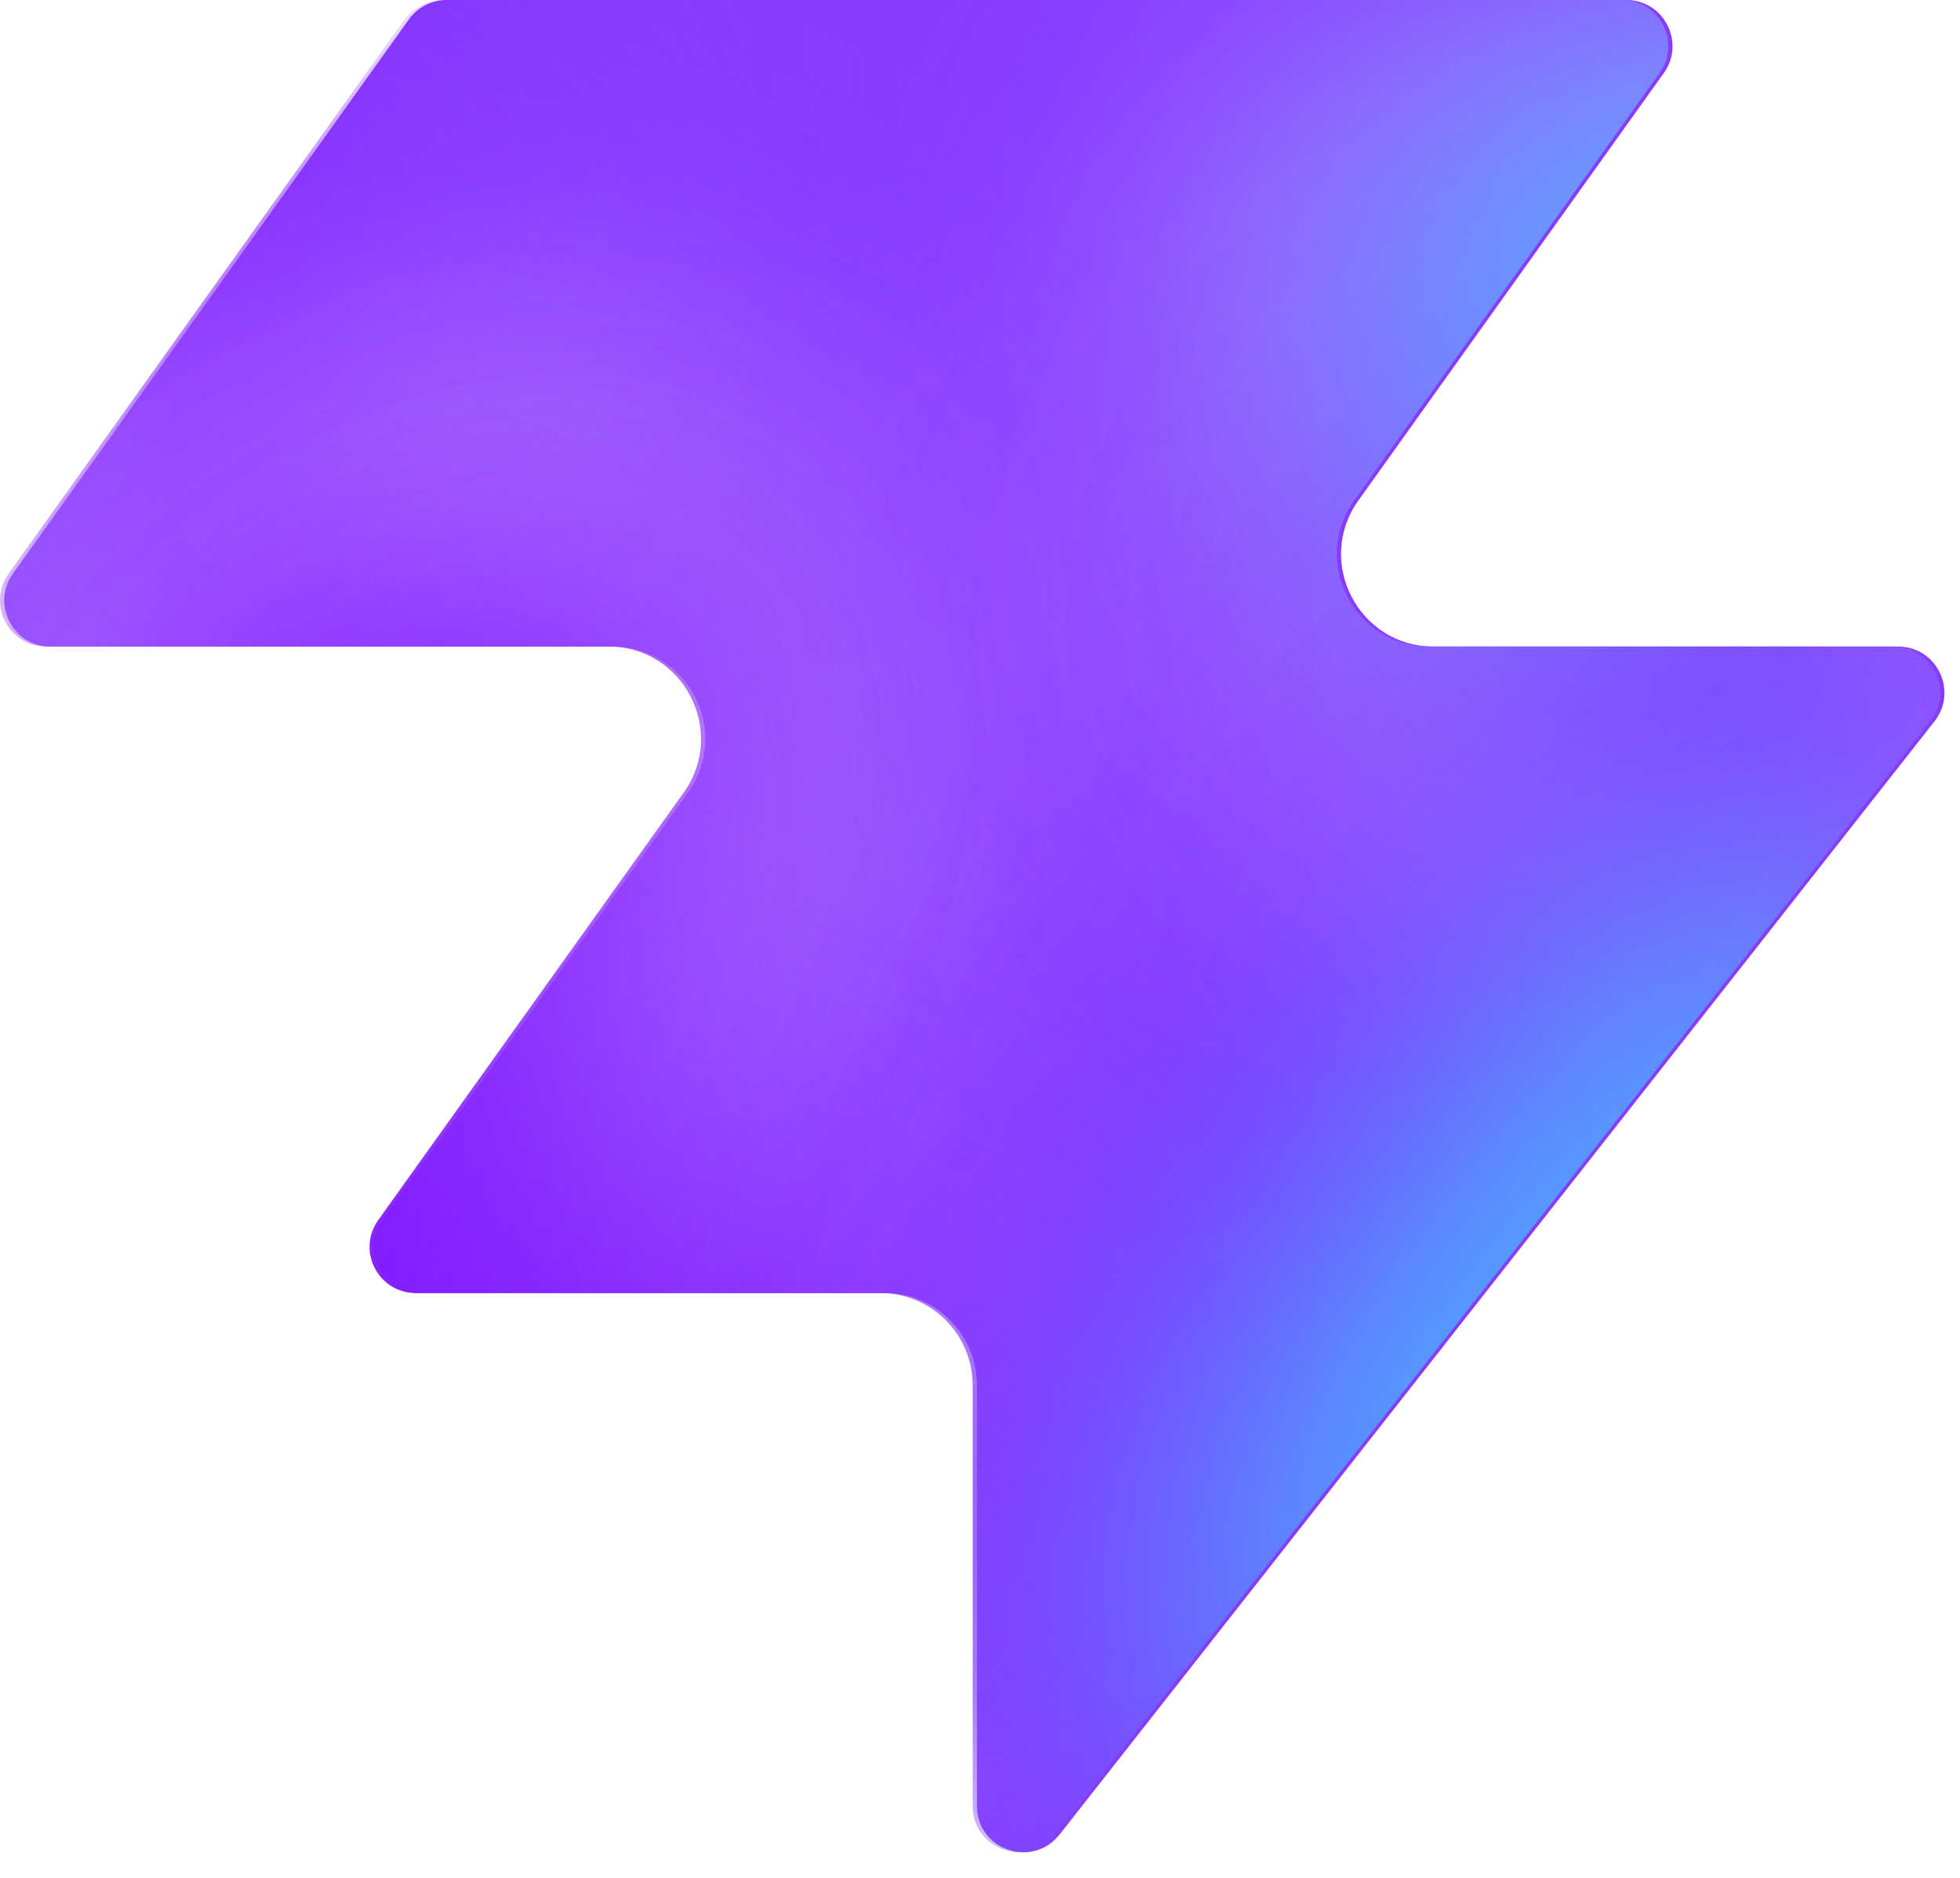
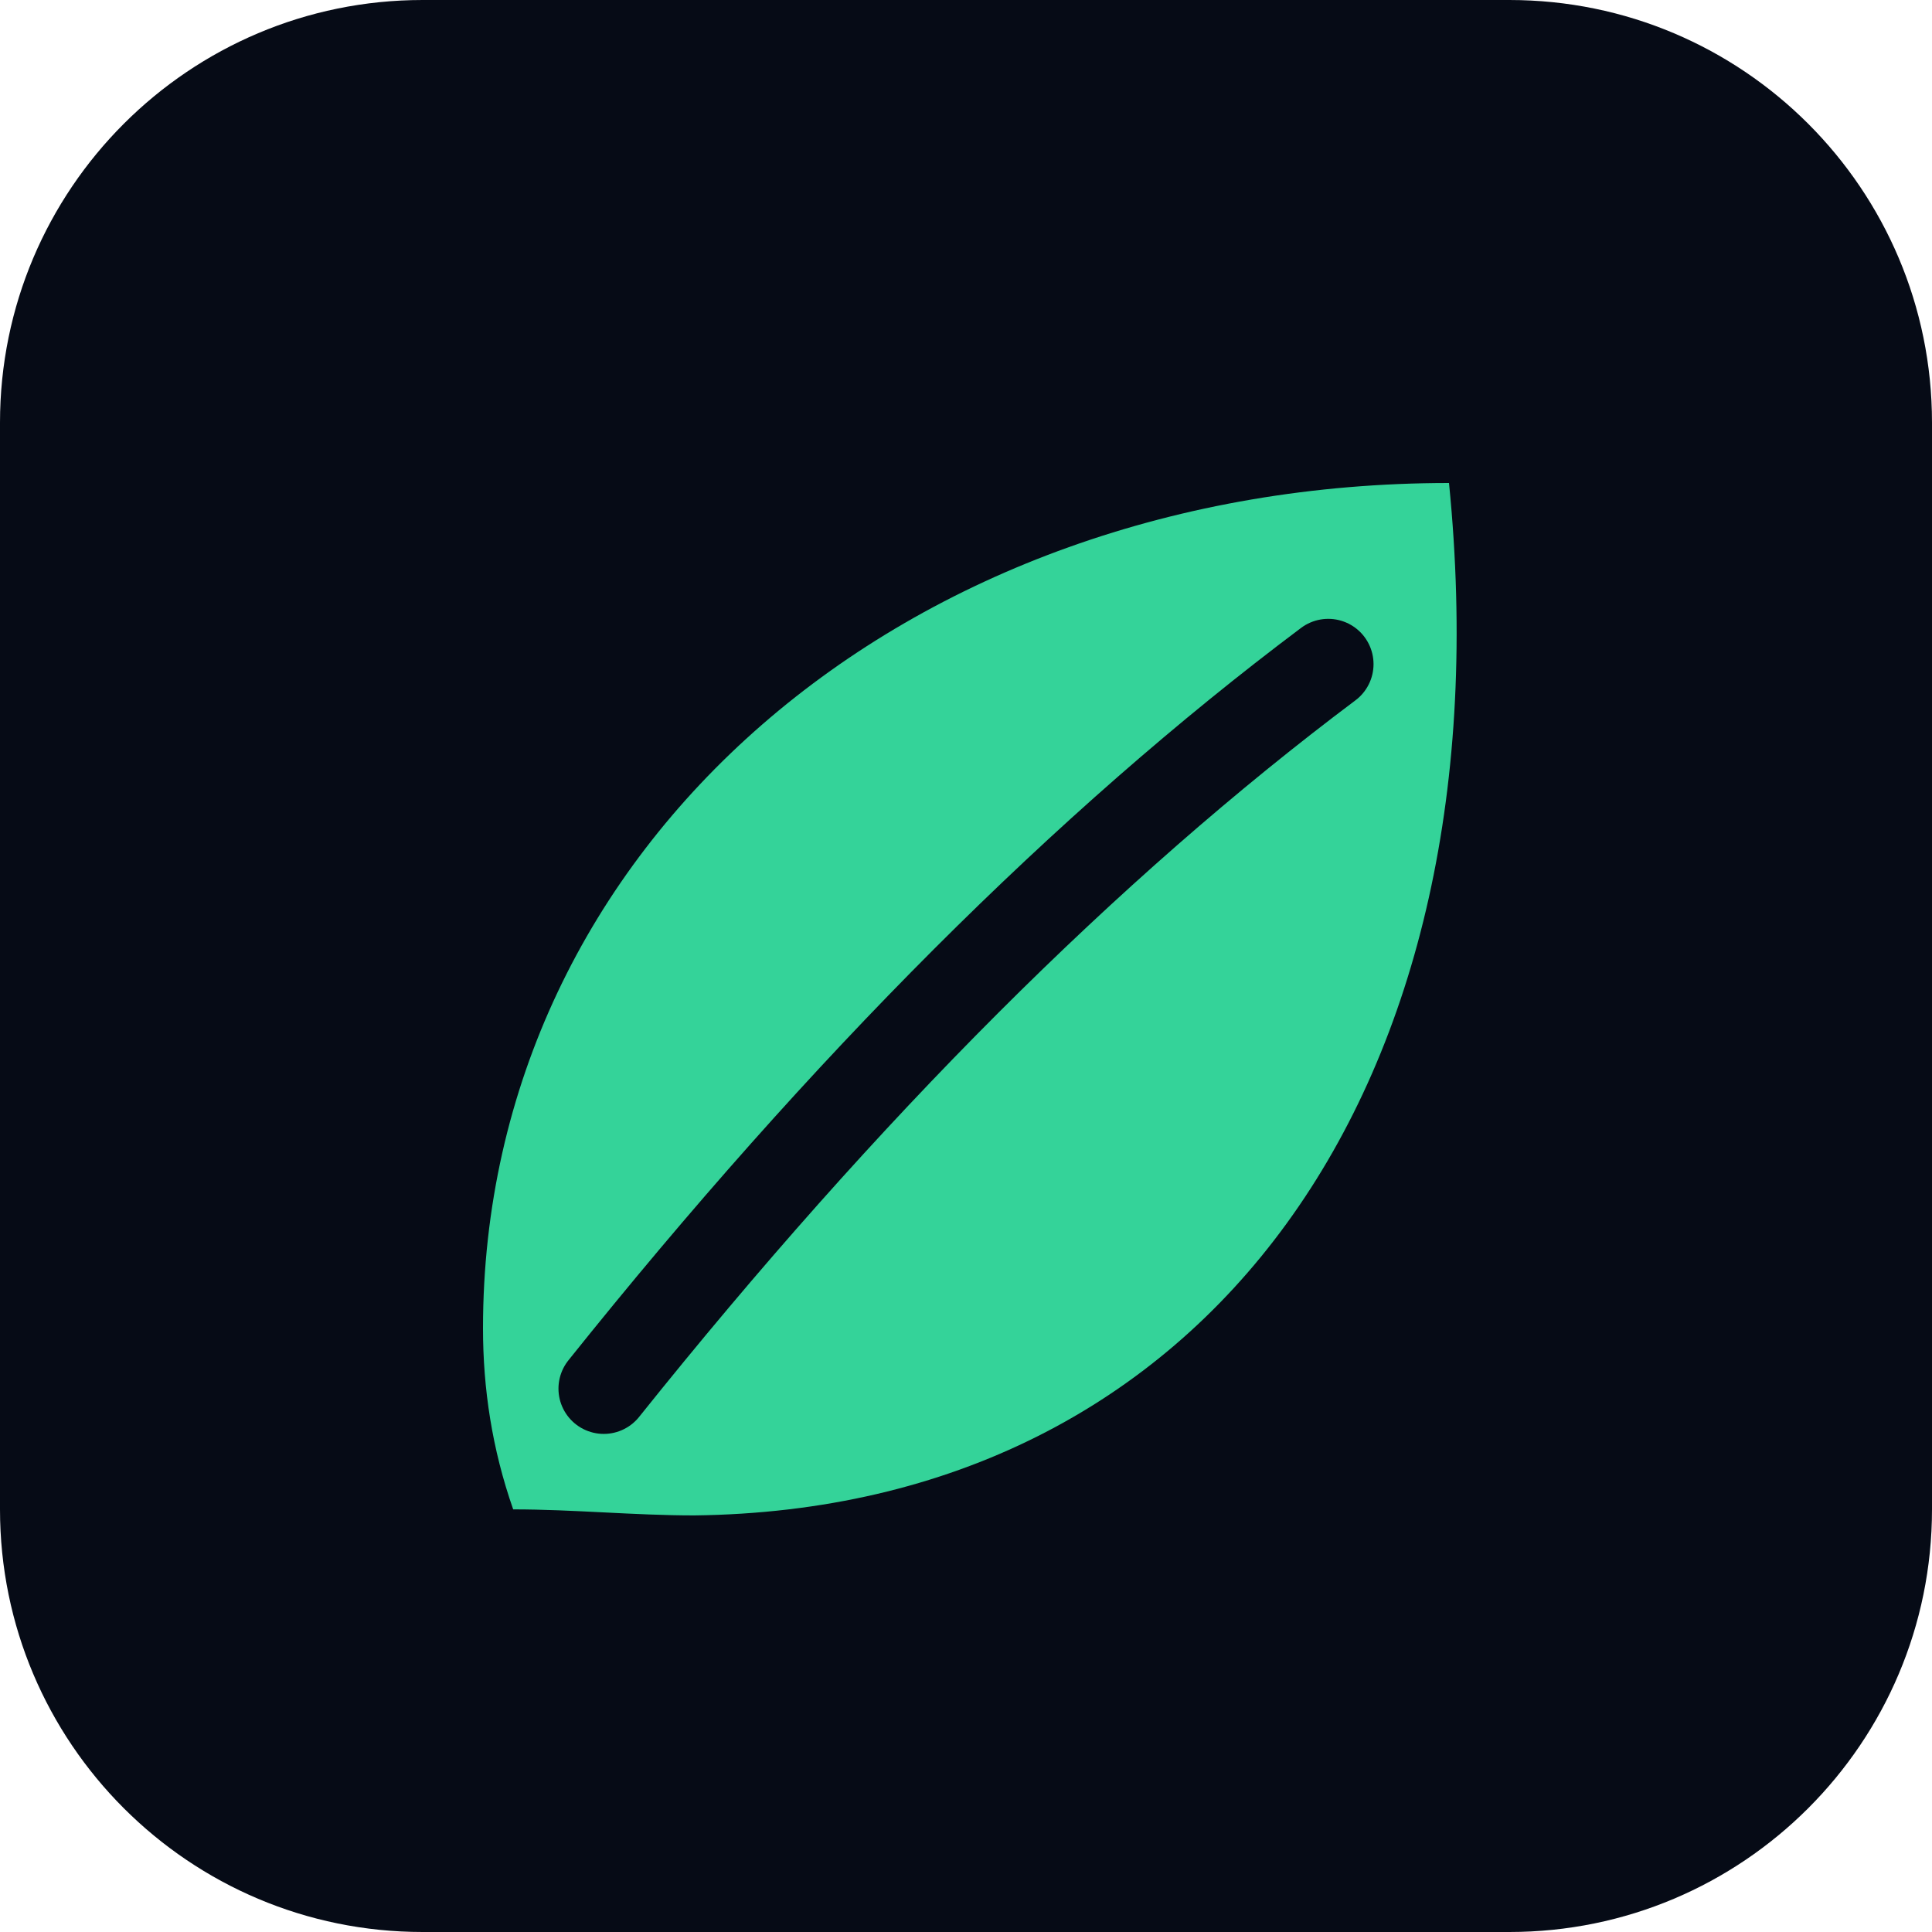
- <svg xmlns="http://www.w3.org/2000/svg" width="48" height="46" fill="none" viewBox="0 0 48 46">
-   <path fill="#863bff" d="M25.946 44.938c-.664.845-2.021.375-2.021-.698V33.937a2.26 2.26 0 0 0-2.262-2.262H10.287c-.92 0-1.456-1.04-.92-1.788l7.48-10.471c1.07-1.497 0-3.578-1.842-3.578H1.237c-.92 0-1.456-1.04-.92-1.788L10.013.474c.214-.297.556-.474.92-.474h28.894c.92 0 1.456 1.04.92 1.788l-7.48 10.471c-1.07 1.498 0 3.579 1.842 3.579h11.377c.943 0 1.473 1.088.89 1.83L25.947 44.94z" style="fill:#863bff;fill:color(display-p3 .525 .23 1);fill-opacity:1" />
-   <mask id="a" width="48" height="46" x="0" y="0" maskUnits="userSpaceOnUse" style="mask-type:alpha">
-     <path fill="#000" d="M25.842 44.938c-.664.844-2.021.375-2.021-.698V33.937a2.26 2.26 0 0 0-2.262-2.262H10.183c-.92 0-1.456-1.04-.92-1.788l7.48-10.471c1.07-1.498 0-3.579-1.842-3.579H1.133c-.92 0-1.456-1.04-.92-1.787L9.91.473c.214-.297.556-.474.92-.474h28.894c.92 0 1.456 1.04.92 1.788l-7.48 10.471c-1.07 1.498 0 3.578 1.842 3.578h11.377c.943 0 1.473 1.088.89 1.832L25.843 44.94z" style="fill:#000;fill-opacity:1" />
-   </mask>
-   <g mask="url(#a)">
-     <g filter="url(#b)">
-       <ellipse cx="5.508" cy="14.704" fill="#ede6ff" rx="5.508" ry="14.704" style="fill:#ede6ff;fill:color(display-p3 .927 .903 1);fill-opacity:1" transform="matrix(.00324 1 1 -.00324 -4.47 31.516)" />
-     </g>
-     <g filter="url(#c)">
-       <ellipse cx="10.399" cy="29.851" fill="#ede6ff" rx="10.399" ry="29.851" style="fill:#ede6ff;fill:color(display-p3 .927 .903 1);fill-opacity:1" transform="matrix(.00324 1 1 -.00324 -39.328 7.883)" />
-     </g>
-     <g filter="url(#d)">
-       <ellipse cx="5.508" cy="30.487" fill="#7e14ff" rx="5.508" ry="30.487" style="fill:#7e14ff;fill:color(display-p3 .492 .077 1);fill-opacity:1" transform="rotate(89.814 -25.913 -14.639)scale(1 -1)" />
-     </g>
-     <g filter="url(#e)">
-       <ellipse cx="5.508" cy="30.599" fill="#7e14ff" rx="5.508" ry="30.599" style="fill:#7e14ff;fill:color(display-p3 .492 .077 1);fill-opacity:1" transform="rotate(89.814 -32.644 -3.334)scale(1 -1)" />
-     </g>
-     <g filter="url(#f)">
-       <ellipse cx="5.508" cy="30.599" fill="#7e14ff" rx="5.508" ry="30.599" style="fill:#7e14ff;fill:color(display-p3 .492 .077 1);fill-opacity:1" transform="matrix(.00324 1 1 -.00324 -34.34 30.47)" />
-     </g>
-     <g filter="url(#g)">
-       <ellipse cx="14.072" cy="22.078" fill="#ede6ff" rx="14.072" ry="22.078" style="fill:#ede6ff;fill:color(display-p3 .927 .903 1);fill-opacity:1" transform="rotate(93.35 24.506 48.493)scale(-1 1)" />
-     </g>
-     <g filter="url(#h)">
-       <ellipse cx="3.47" cy="21.501" fill="#7e14ff" rx="3.47" ry="21.501" style="fill:#7e14ff;fill:color(display-p3 .492 .077 1);fill-opacity:1" transform="rotate(89.009 28.708 47.59)scale(-1 1)" />
-     </g>
-     <g filter="url(#i)">
-       <ellipse cx="3.47" cy="21.501" fill="#7e14ff" rx="3.47" ry="21.501" style="fill:#7e14ff;fill:color(display-p3 .492 .077 1);fill-opacity:1" transform="rotate(89.009 28.708 47.59)scale(-1 1)" />
-     </g>
-     <g filter="url(#j)">
-       <ellipse cx=".387" cy="8.972" fill="#7e14ff" rx="4.407" ry="29.108" style="fill:#7e14ff;fill:color(display-p3 .492 .077 1);fill-opacity:1" transform="rotate(39.51 .387 8.972)" />
-     </g>
-     <g filter="url(#k)">
-       <ellipse cx="47.523" cy="-6.092" fill="#7e14ff" rx="4.407" ry="29.108" style="fill:#7e14ff;fill:color(display-p3 .492 .077 1);fill-opacity:1" transform="rotate(37.892 47.523 -6.092)" />
-     </g>
-     <g filter="url(#l)">
-       <ellipse cx="41.412" cy="6.333" fill="#47bfff" rx="5.971" ry="9.665" style="fill:#47bfff;fill:color(display-p3 .28 .748 1);fill-opacity:1" transform="rotate(37.892 41.412 6.333)" />
-     </g>
-     <g filter="url(#m)">
-       <ellipse cx="-1.879" cy="38.332" fill="#7e14ff" rx="4.407" ry="29.108" style="fill:#7e14ff;fill:color(display-p3 .492 .077 1);fill-opacity:1" transform="rotate(37.892 -1.88 38.332)" />
-     </g>
-     <g filter="url(#n)">
-       <ellipse cx="-1.879" cy="38.332" fill="#7e14ff" rx="4.407" ry="29.108" style="fill:#7e14ff;fill:color(display-p3 .492 .077 1);fill-opacity:1" transform="rotate(37.892 -1.88 38.332)" />
-     </g>
-     <g filter="url(#o)">
-       <ellipse cx="35.651" cy="29.907" fill="#7e14ff" rx="4.407" ry="29.108" style="fill:#7e14ff;fill:color(display-p3 .492 .077 1);fill-opacity:1" transform="rotate(37.892 35.651 29.907)" />
-     </g>
-     <g filter="url(#p)">
-       <ellipse cx="38.418" cy="32.4" fill="#47bfff" rx="5.971" ry="15.297" style="fill:#47bfff;fill:color(display-p3 .28 .748 1);fill-opacity:1" transform="rotate(37.892 38.418 32.4)" />
-     </g>
-   </g>
-   <defs>
-     <filter id="b" width="60.045" height="41.654" x="-19.77" y="16.149" color-interpolation-filters="sRGB" filterUnits="userSpaceOnUse">
-       <feFlood flood-opacity="0" result="BackgroundImageFix" />
-       <feBlend in="SourceGraphic" in2="BackgroundImageFix" result="shape" />
-       <feGaussianBlur result="effect1_foregroundBlur_2002_17158" stdDeviation="7.659" />
-     </filter>
-     <filter id="c" width="90.34" height="51.437" x="-54.613" y="-7.533" color-interpolation-filters="sRGB" filterUnits="userSpaceOnUse">
-       <feFlood flood-opacity="0" result="BackgroundImageFix" />
-       <feBlend in="SourceGraphic" in2="BackgroundImageFix" result="shape" />
-       <feGaussianBlur result="effect1_foregroundBlur_2002_17158" stdDeviation="7.659" />
-     </filter>
-     <filter id="d" width="79.355" height="29.4" x="-49.64" y="2.03" color-interpolation-filters="sRGB" filterUnits="userSpaceOnUse">
-       <feFlood flood-opacity="0" result="BackgroundImageFix" />
-       <feBlend in="SourceGraphic" in2="BackgroundImageFix" result="shape" />
-       <feGaussianBlur result="effect1_foregroundBlur_2002_17158" stdDeviation="4.596" />
-     </filter>
-     <filter id="e" width="79.579" height="29.4" x="-45.045" y="20.029" color-interpolation-filters="sRGB" filterUnits="userSpaceOnUse">
-       <feFlood flood-opacity="0" result="BackgroundImageFix" />
-       <feBlend in="SourceGraphic" in2="BackgroundImageFix" result="shape" />
-       <feGaussianBlur result="effect1_foregroundBlur_2002_17158" stdDeviation="4.596" />
-     </filter>
-     <filter id="f" width="79.579" height="29.4" x="-43.513" y="21.178" color-interpolation-filters="sRGB" filterUnits="userSpaceOnUse">
-       <feFlood flood-opacity="0" result="BackgroundImageFix" />
-       <feBlend in="SourceGraphic" in2="BackgroundImageFix" result="shape" />
-       <feGaussianBlur result="effect1_foregroundBlur_2002_17158" stdDeviation="4.596" />
-     </filter>
-     <filter id="g" width="74.749" height="58.852" x="15.756" y="-17.901" color-interpolation-filters="sRGB" filterUnits="userSpaceOnUse">
-       <feFlood flood-opacity="0" result="BackgroundImageFix" />
-       <feBlend in="SourceGraphic" in2="BackgroundImageFix" result="shape" />
-       <feGaussianBlur result="effect1_foregroundBlur_2002_17158" stdDeviation="7.659" />
-     </filter>
-     <filter id="h" width="61.377" height="25.362" x="23.548" y="2.284" color-interpolation-filters="sRGB" filterUnits="userSpaceOnUse">
-       <feFlood flood-opacity="0" result="BackgroundImageFix" />
-       <feBlend in="SourceGraphic" in2="BackgroundImageFix" result="shape" />
-       <feGaussianBlur result="effect1_foregroundBlur_2002_17158" stdDeviation="4.596" />
-     </filter>
-     <filter id="i" width="61.377" height="25.362" x="23.548" y="2.284" color-interpolation-filters="sRGB" filterUnits="userSpaceOnUse">
-       <feFlood flood-opacity="0" result="BackgroundImageFix" />
-       <feBlend in="SourceGraphic" in2="BackgroundImageFix" result="shape" />
-       <feGaussianBlur result="effect1_foregroundBlur_2002_17158" stdDeviation="4.596" />
-     </filter>
-     <filter id="j" width="56.045" height="63.649" x="-27.636" y="-22.853" color-interpolation-filters="sRGB" filterUnits="userSpaceOnUse">
-       <feFlood flood-opacity="0" result="BackgroundImageFix" />
-       <feBlend in="SourceGraphic" in2="BackgroundImageFix" result="shape" />
-       <feGaussianBlur result="effect1_foregroundBlur_2002_17158" stdDeviation="4.596" />
-     </filter>
-     <filter id="k" width="54.814" height="64.646" x="20.116" y="-38.415" color-interpolation-filters="sRGB" filterUnits="userSpaceOnUse">
-       <feFlood flood-opacity="0" result="BackgroundImageFix" />
-       <feBlend in="SourceGraphic" in2="BackgroundImageFix" result="shape" />
-       <feGaussianBlur result="effect1_foregroundBlur_2002_17158" stdDeviation="4.596" />
-     </filter>
-     <filter id="l" width="33.541" height="35.313" x="24.641" y="-11.323" color-interpolation-filters="sRGB" filterUnits="userSpaceOnUse">
-       <feFlood flood-opacity="0" result="BackgroundImageFix" />
-       <feBlend in="SourceGraphic" in2="BackgroundImageFix" result="shape" />
-       <feGaussianBlur result="effect1_foregroundBlur_2002_17158" stdDeviation="4.596" />
-     </filter>
-     <filter id="m" width="54.814" height="64.646" x="-29.286" y="6.009" color-interpolation-filters="sRGB" filterUnits="userSpaceOnUse">
-       <feFlood flood-opacity="0" result="BackgroundImageFix" />
-       <feBlend in="SourceGraphic" in2="BackgroundImageFix" result="shape" />
-       <feGaussianBlur result="effect1_foregroundBlur_2002_17158" stdDeviation="4.596" />
-     </filter>
-     <filter id="n" width="54.814" height="64.646" x="-29.286" y="6.009" color-interpolation-filters="sRGB" filterUnits="userSpaceOnUse">
-       <feFlood flood-opacity="0" result="BackgroundImageFix" />
-       <feBlend in="SourceGraphic" in2="BackgroundImageFix" result="shape" />
-       <feGaussianBlur result="effect1_foregroundBlur_2002_17158" stdDeviation="4.596" />
-     </filter>
-     <filter id="o" width="54.814" height="64.646" x="8.244" y="-2.416" color-interpolation-filters="sRGB" filterUnits="userSpaceOnUse">
-       <feFlood flood-opacity="0" result="BackgroundImageFix" />
-       <feBlend in="SourceGraphic" in2="BackgroundImageFix" result="shape" />
-       <feGaussianBlur result="effect1_foregroundBlur_2002_17158" stdDeviation="4.596" />
-     </filter>
-     <filter id="p" width="39.409" height="43.623" x="18.713" y="10.588" color-interpolation-filters="sRGB" filterUnits="userSpaceOnUse">
-       <feFlood flood-opacity="0" result="BackgroundImageFix" />
-       <feBlend in="SourceGraphic" in2="BackgroundImageFix" result="shape" />
-       <feGaussianBlur result="effect1_foregroundBlur_2002_17158" stdDeviation="4.596" />
-     </filter>
-   </defs>
+ <svg xmlns="http://www.w3.org/2000/svg" viewBox="0 0 64 64">
+   <rect width="64" height="64" rx="14" fill="#060b16" />
+   <path d="M48 16C30 16 16 28 16 44c0 2 .3 4 1 6 2 0 4 .2 6 .2C40 50 50 36 48 16z" fill="#34d399" />
+   <path d="M20 46C28 36 36 28 44 22" fill="none" stroke="#060b16" stroke-width="3" stroke-linecap="round" />
</svg>
